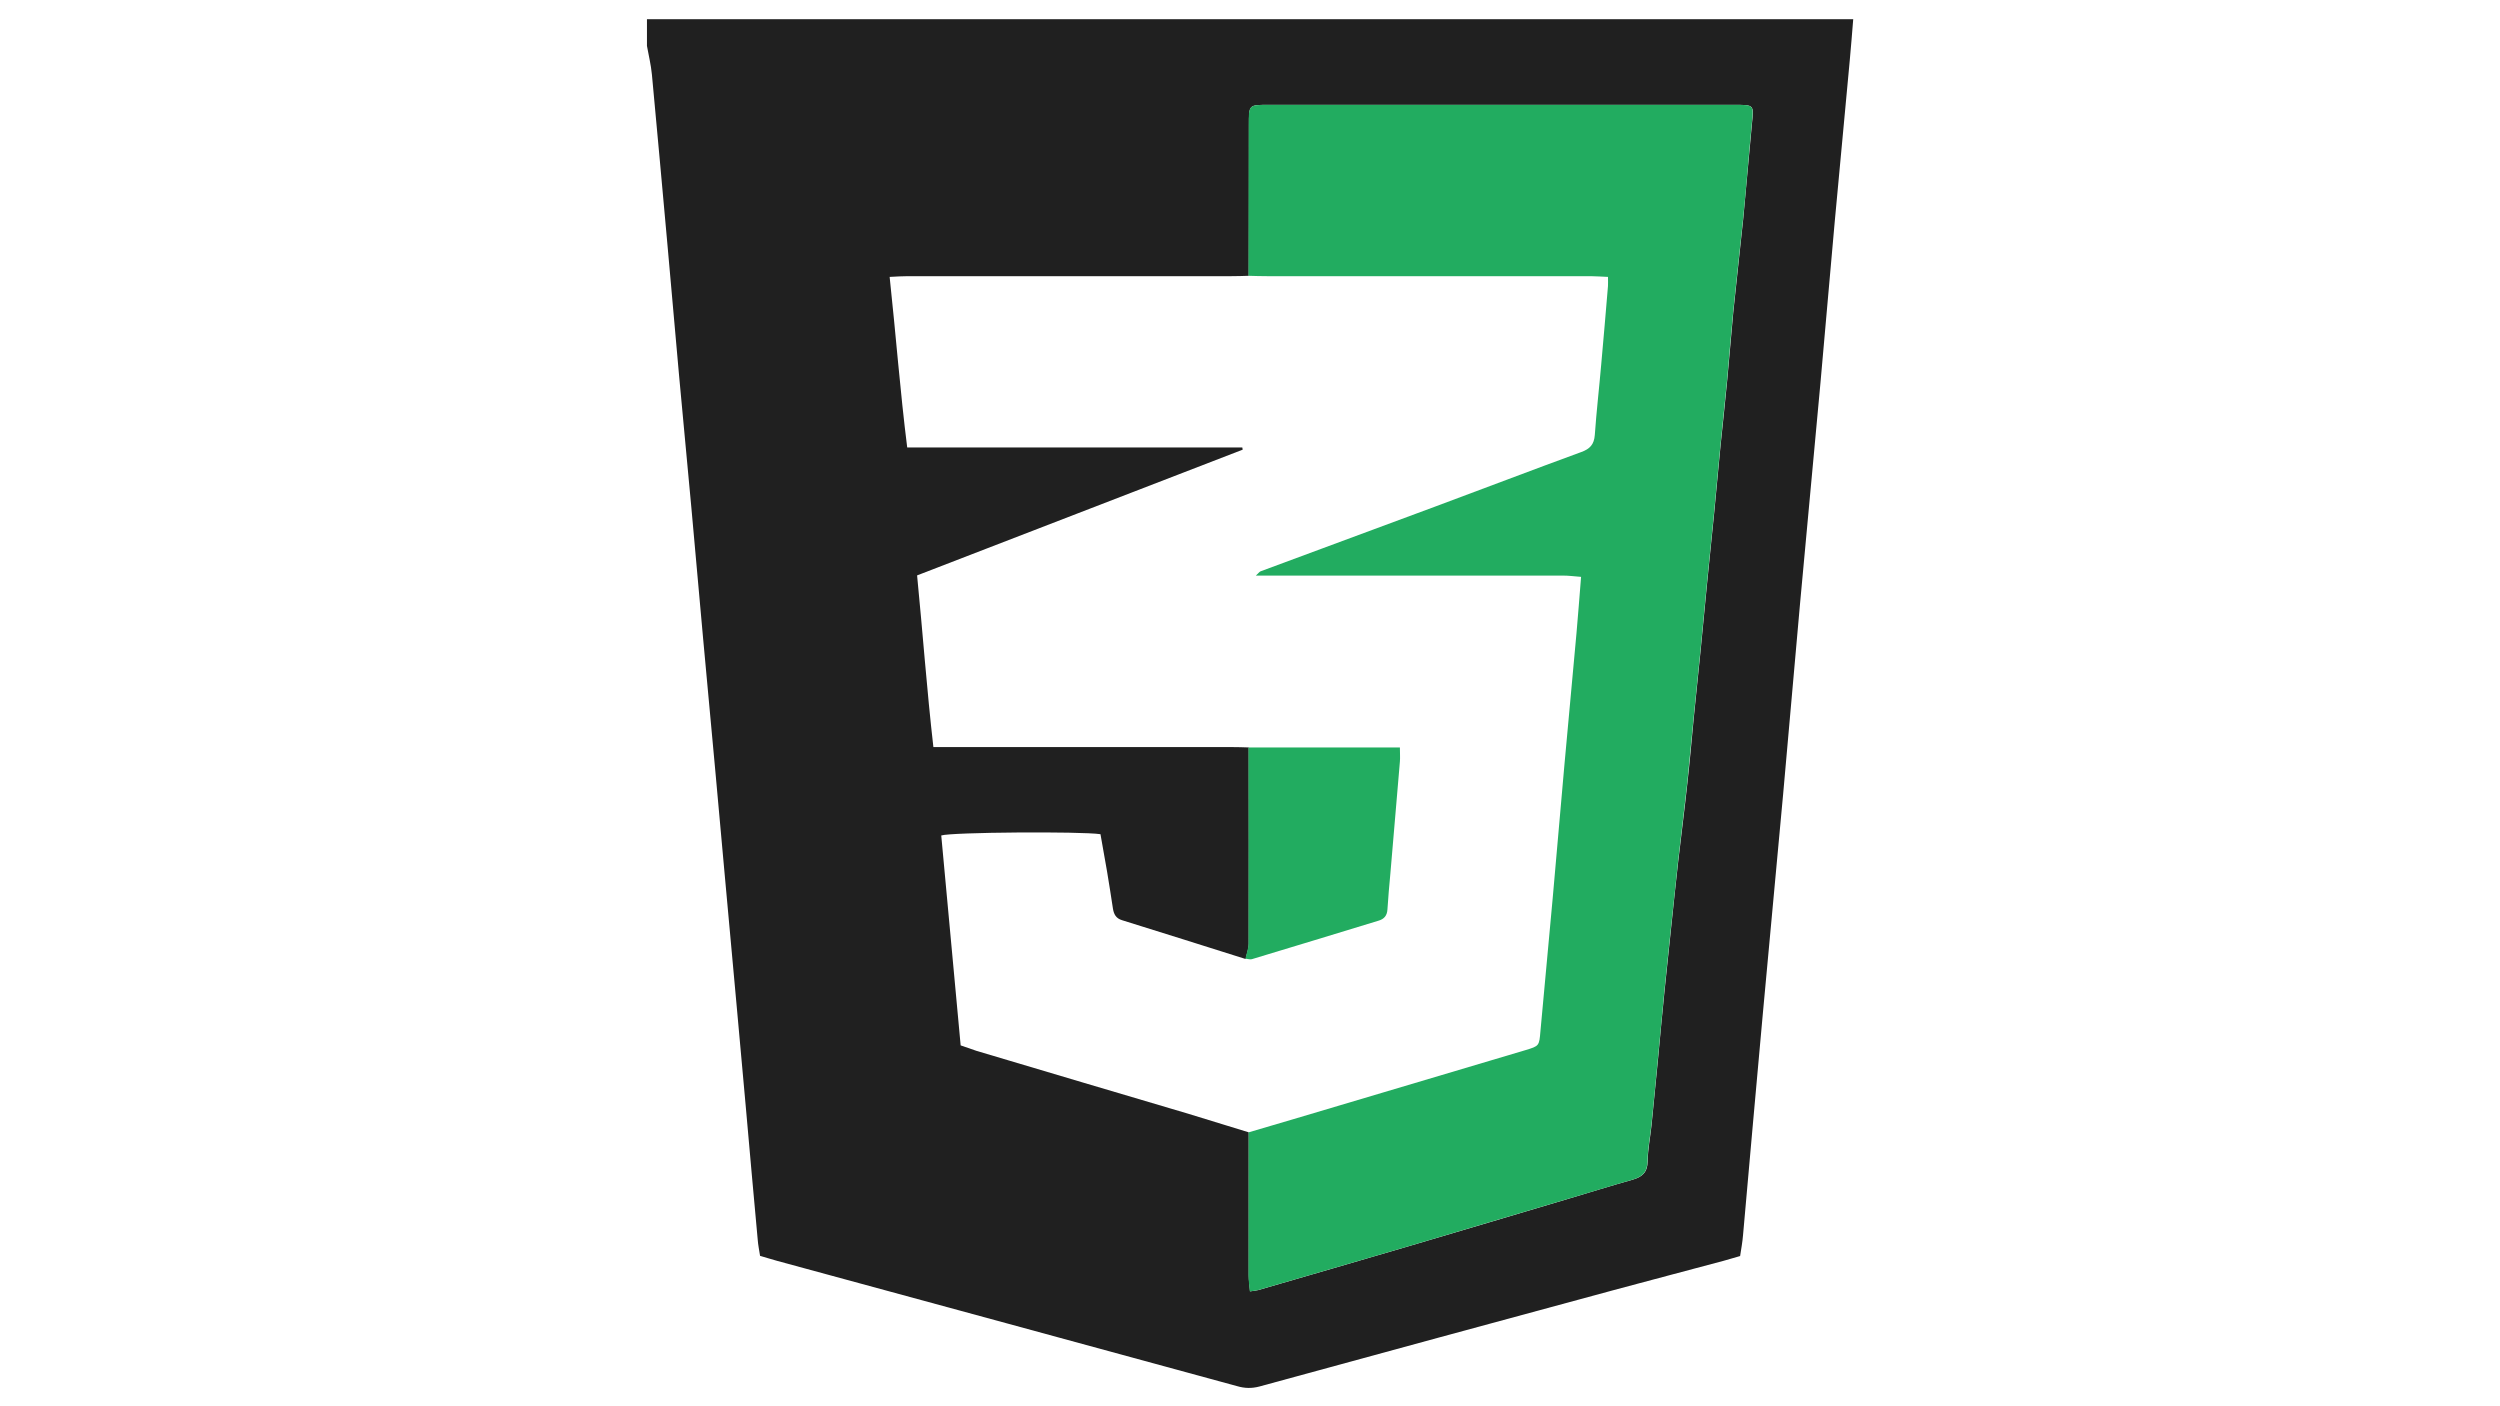
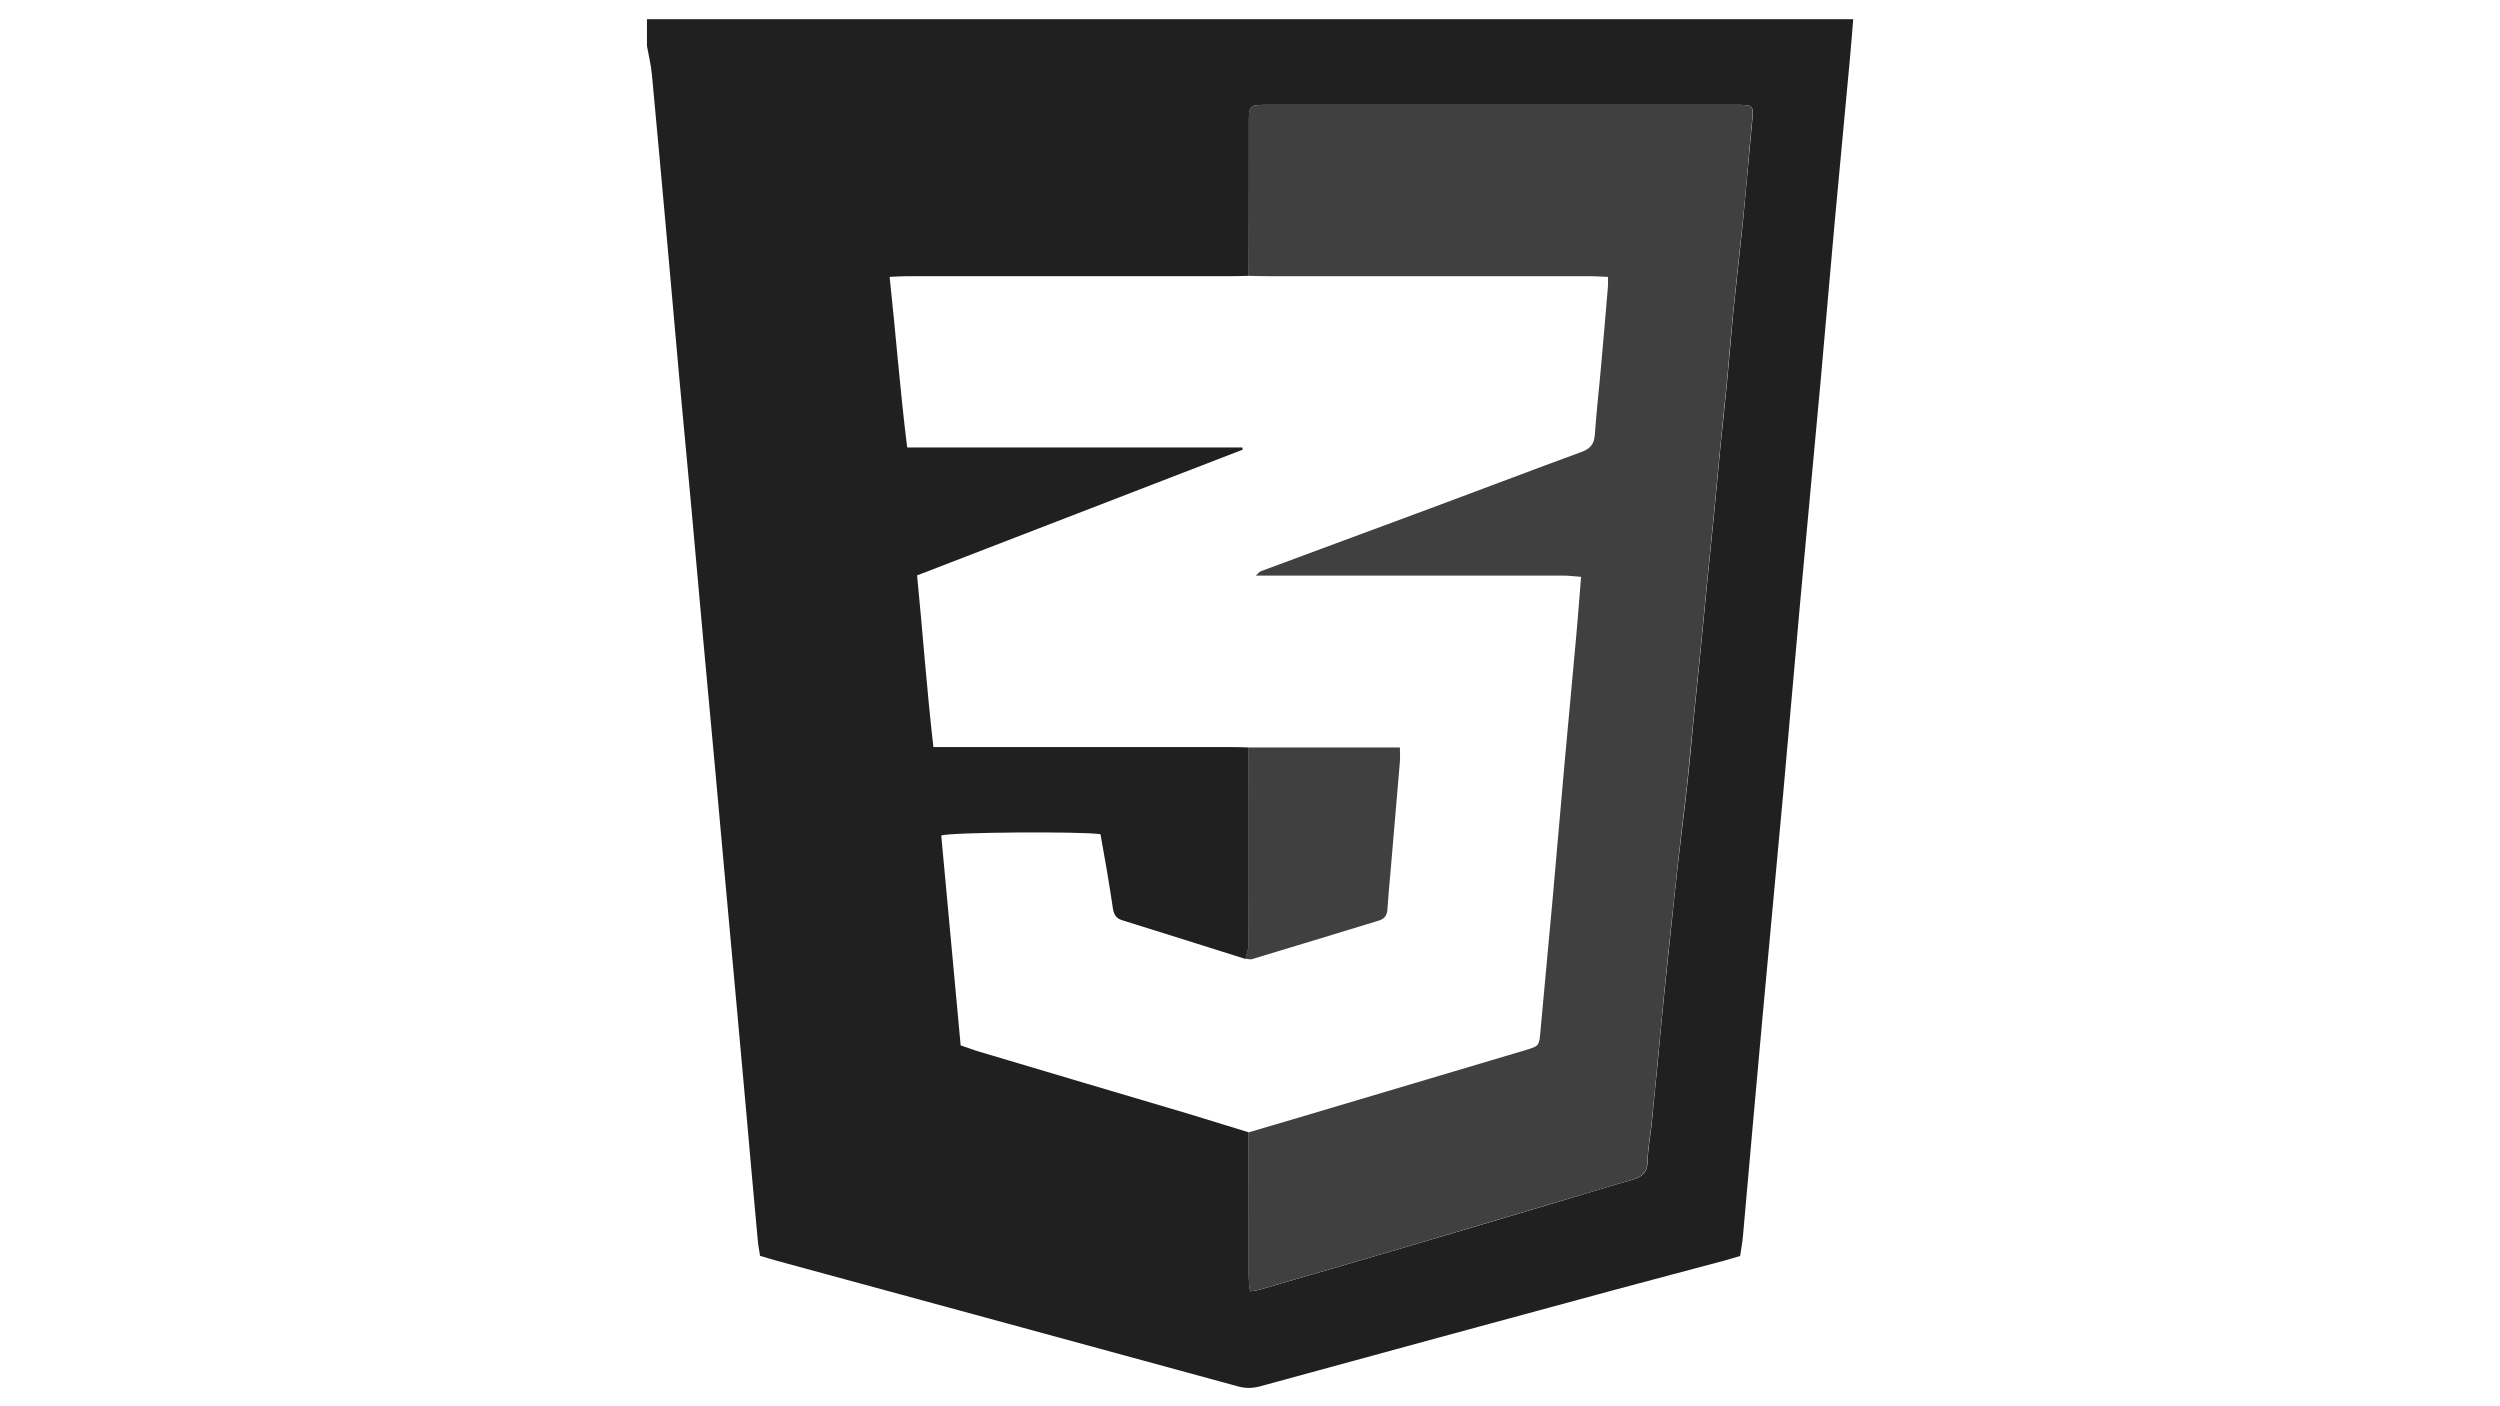
<svg xmlns="http://www.w3.org/2000/svg" version="1.1" id="Layer_1" x="0px" y="0px" viewBox="0 0 1366 768" style="enable-background:new 0 0 1366 768;" xml:space="preserve">
  <style type="text/css">
	.st0{fill:#202020;}
- 	.st1{fill:#22AC60;}
+ 	.st1{fill:#404040;}
</style>
  <path class="st0" d="M353.5,25.1c0-4.9,0-9.7,0-14.6c219.7,0,439.4,0,659.1,0c-0.6,7.5-1.2,15-1.9,22.6c-2.7,29.3-5.5,58.7-8.2,88  s-5.1,58.7-7.8,88.1c-3.6,40-7.5,80-11.1,120c-3.2,34.9-6.1,69.9-9.3,104.8c-3.6,40-7.5,80-11.1,120c-3.7,40.3-7.2,80.5-10.8,120.8  c-0.3,3.8-1,7.6-1.6,11.5c-3.4,1-6.2,1.8-9,2.6c-19.3,5.2-38.6,10.2-57.8,15.4c-65.3,17.7-130.6,35.4-195.9,53.3  c-4.2,1.1-8,1-12.1-0.2c-83.8-22.9-167.7-45.7-251.5-68.5c-3-0.8-6-1.8-9.2-2.7c-0.5-3.2-1.1-6.1-1.3-9c-2.2-23.8-4.3-47.5-6.4-71.3  c-1.7-18.4-3.3-36.9-5-55.3c-2.2-24.5-4.5-49-6.7-73.5c-1.7-18.4-3.3-36.9-5-55.3c-2.2-24.3-4.5-48.5-6.7-72.7  c-2.2-23.8-4.2-47.5-6.4-71.3c-2.2-24-4.5-48-6.7-72s-4.2-48-6.4-72c-2.8-31-5.6-62.1-8.5-93.1C355.7,35.4,354.4,30.2,353.5,25.1z   M682.3,618.7c0,26.1,0,52.1,0,78.2c0,2.8,0.4,5.5,0.7,8.7c2.2-0.3,3.4-0.4,4.5-0.7c27.1-7.9,54.2-15.7,81.3-23.7  c29.4-8.7,58.8-17.4,88.2-26.2c11.7-3.5,23.3-7.1,35-10.4c5.3-1.5,8.2-4,8.3-10.1c0.1-6.5,1.4-13,2.1-19.6  c1.2-11.8,2.3-23.7,3.5-35.6c1.2-12.6,2.3-25.2,3.6-37.7c1.2-11.8,2.5-23.7,3.7-35.5s2.5-23.7,3.8-35.5c1.6-14.2,3.5-28.5,5-42.7  c1.3-11.6,2.3-23.2,3.4-34.8c1.3-12.8,2.6-25.6,3.9-38.4c1.2-12.1,2.3-24.2,3.5-36.3c1.2-12.6,2.6-25.1,3.8-37.7  c1.2-12.3,2.3-24.7,3.5-37c1.2-12.1,2.6-24.2,3.7-36.3c1.2-12.3,2.1-24.7,3.3-37c1.7-16.9,3.7-33.8,5.4-50.7  c1.7-17.4,3.1-34.9,4.8-52.3c1-10,1.2-10.1-9-10.1c-85.2,0-170.4,0-255.6,0c-10.3,0-10.3,0-10.3,10.8c0,27.5,0,55-0.1,82.6  c-3.2,0.1-6.3,0.2-9.5,0.2c-58.9,0-117.8,0-176.7,0c-3.1,0-6.1,0.2-10,0.4c3.4,31.5,5.7,62.2,9.6,93.2c61.7,0,122.4,0,183.1,0  c0.1,0.4,0.1,0.8,0.2,1.2c-59.1,22.8-118.3,45.7-177.9,68.7c3.1,31.4,5.3,62.3,8.9,93.8c4,0,7.1,0,10.2,0c50.9,0,101.7,0,152.6,0  c3.2,0,6.3,0.1,9.5,0.2c0,35.7,0.1,71.4,0,107.2c0,2.8-1.1,5.6-1.7,8.4c-22.5-7.1-45-14.2-67.5-21.2c-3.3-1-4.5-3.2-5-6.4  c-1-6.7-2.1-13.5-3.2-20.2c-1.2-6.9-2.4-13.8-3.6-20.4c-10.8-1.6-81.5-1.1-87,0.7c3.5,38.1,7,76.3,10.6,114.7c3.2,1.1,6,2.1,8.7,3  c38.5,11.5,77,22.9,115.5,34.3C660,611.8,671.1,615.3,682.3,618.7z" />
  <path class="st1" d="M682.3,618.7c16.3-4.8,32.7-9.6,49-14.5c34.1-10.1,68.1-20.3,102.2-30.4c7.6-2.3,7.5-2.3,8.2-10.4  c2.2-24.2,4.5-48.5,6.7-72.7c2.2-24.3,4.2-48.5,6.4-72.8c2.2-24,4.4-48,6.6-72c0.9-9.9,1.6-19.8,2.5-30.7c-3.8-0.3-6.8-0.7-9.9-0.7  c-52.9,0-105.7,0-158.6,0c-2.7,0-5.3,0-9.2,0c1.4-1.3,1.9-2,2.5-2.3c31.7-11.8,63.5-23.5,95.2-35.3c26.7-9.9,53.3-20.1,80.1-29.9  c4.7-1.7,7-4.1,7.4-9.3c0.9-12.9,2.4-25.7,3.5-38.5c1.3-14.3,2.5-28.6,3.7-42.9c0.1-1.4,0-2.8,0-5c-3.3-0.1-6.4-0.4-9.4-0.4  c-58.9,0-117.9,0-176.8,0c-3.4,0-6.8-0.1-10.2-0.2c0-27.5,0-55,0.1-82.6c0-10.7,0-10.8,10.3-10.8c85.2,0,170.4,0,255.6,0  c10.2,0,10,0,9,10.1c-1.7,17.4-3,34.9-4.8,52.3c-1.7,16.9-3.7,33.8-5.4,50.7c-1.2,12.3-2.2,24.7-3.3,37c-1.2,12.1-2.5,24.2-3.7,36.3  c-1.2,12.3-2.3,24.7-3.5,37c-1.2,12.6-2.6,25.1-3.8,37.7c-1.2,12.1-2.3,24.2-3.5,36.3c-1.3,12.8-2.6,25.6-3.9,38.4  c-1.2,11.6-2.2,23.2-3.4,34.8c-1.6,14.3-3.4,28.5-5,42.7c-1.3,11.8-2.5,23.7-3.8,35.5c-1.2,11.8-2.5,23.7-3.7,35.5  c-1.2,12.6-2.4,25.2-3.6,37.7c-1.1,11.9-2.3,23.7-3.5,35.6c-0.7,6.5-2,13-2.1,19.6c-0.1,6.1-3,8.6-8.3,10.1  c-11.7,3.3-23.3,7-35,10.4c-29.4,8.7-58.8,17.5-88.2,26.2c-27.1,8-54.2,15.8-81.3,23.7c-1.1,0.3-2.3,0.4-4.5,0.7  c-0.3-3.2-0.7-5.9-0.7-8.7C682.2,670.8,682.3,644.7,682.3,618.7z" />
  <path class="st1" d="M682.2,408.4c27.4,0,54.9,0,82.7,0c0,3.1,0.2,5.5,0,7.8c-1.7,20.4-3.5,40.7-5.2,61.1  c-0.6,6.5-1.2,13.1-1.6,19.6c-0.2,3.4-1.8,5.3-5,6.2c-23,7-46.1,14.1-69.1,21c-1,0.3-2.3-0.2-3.5-0.3c0.6-2.8,1.7-5.6,1.7-8.4  C682.3,479.8,682.2,444.1,682.2,408.4z" />
</svg>
